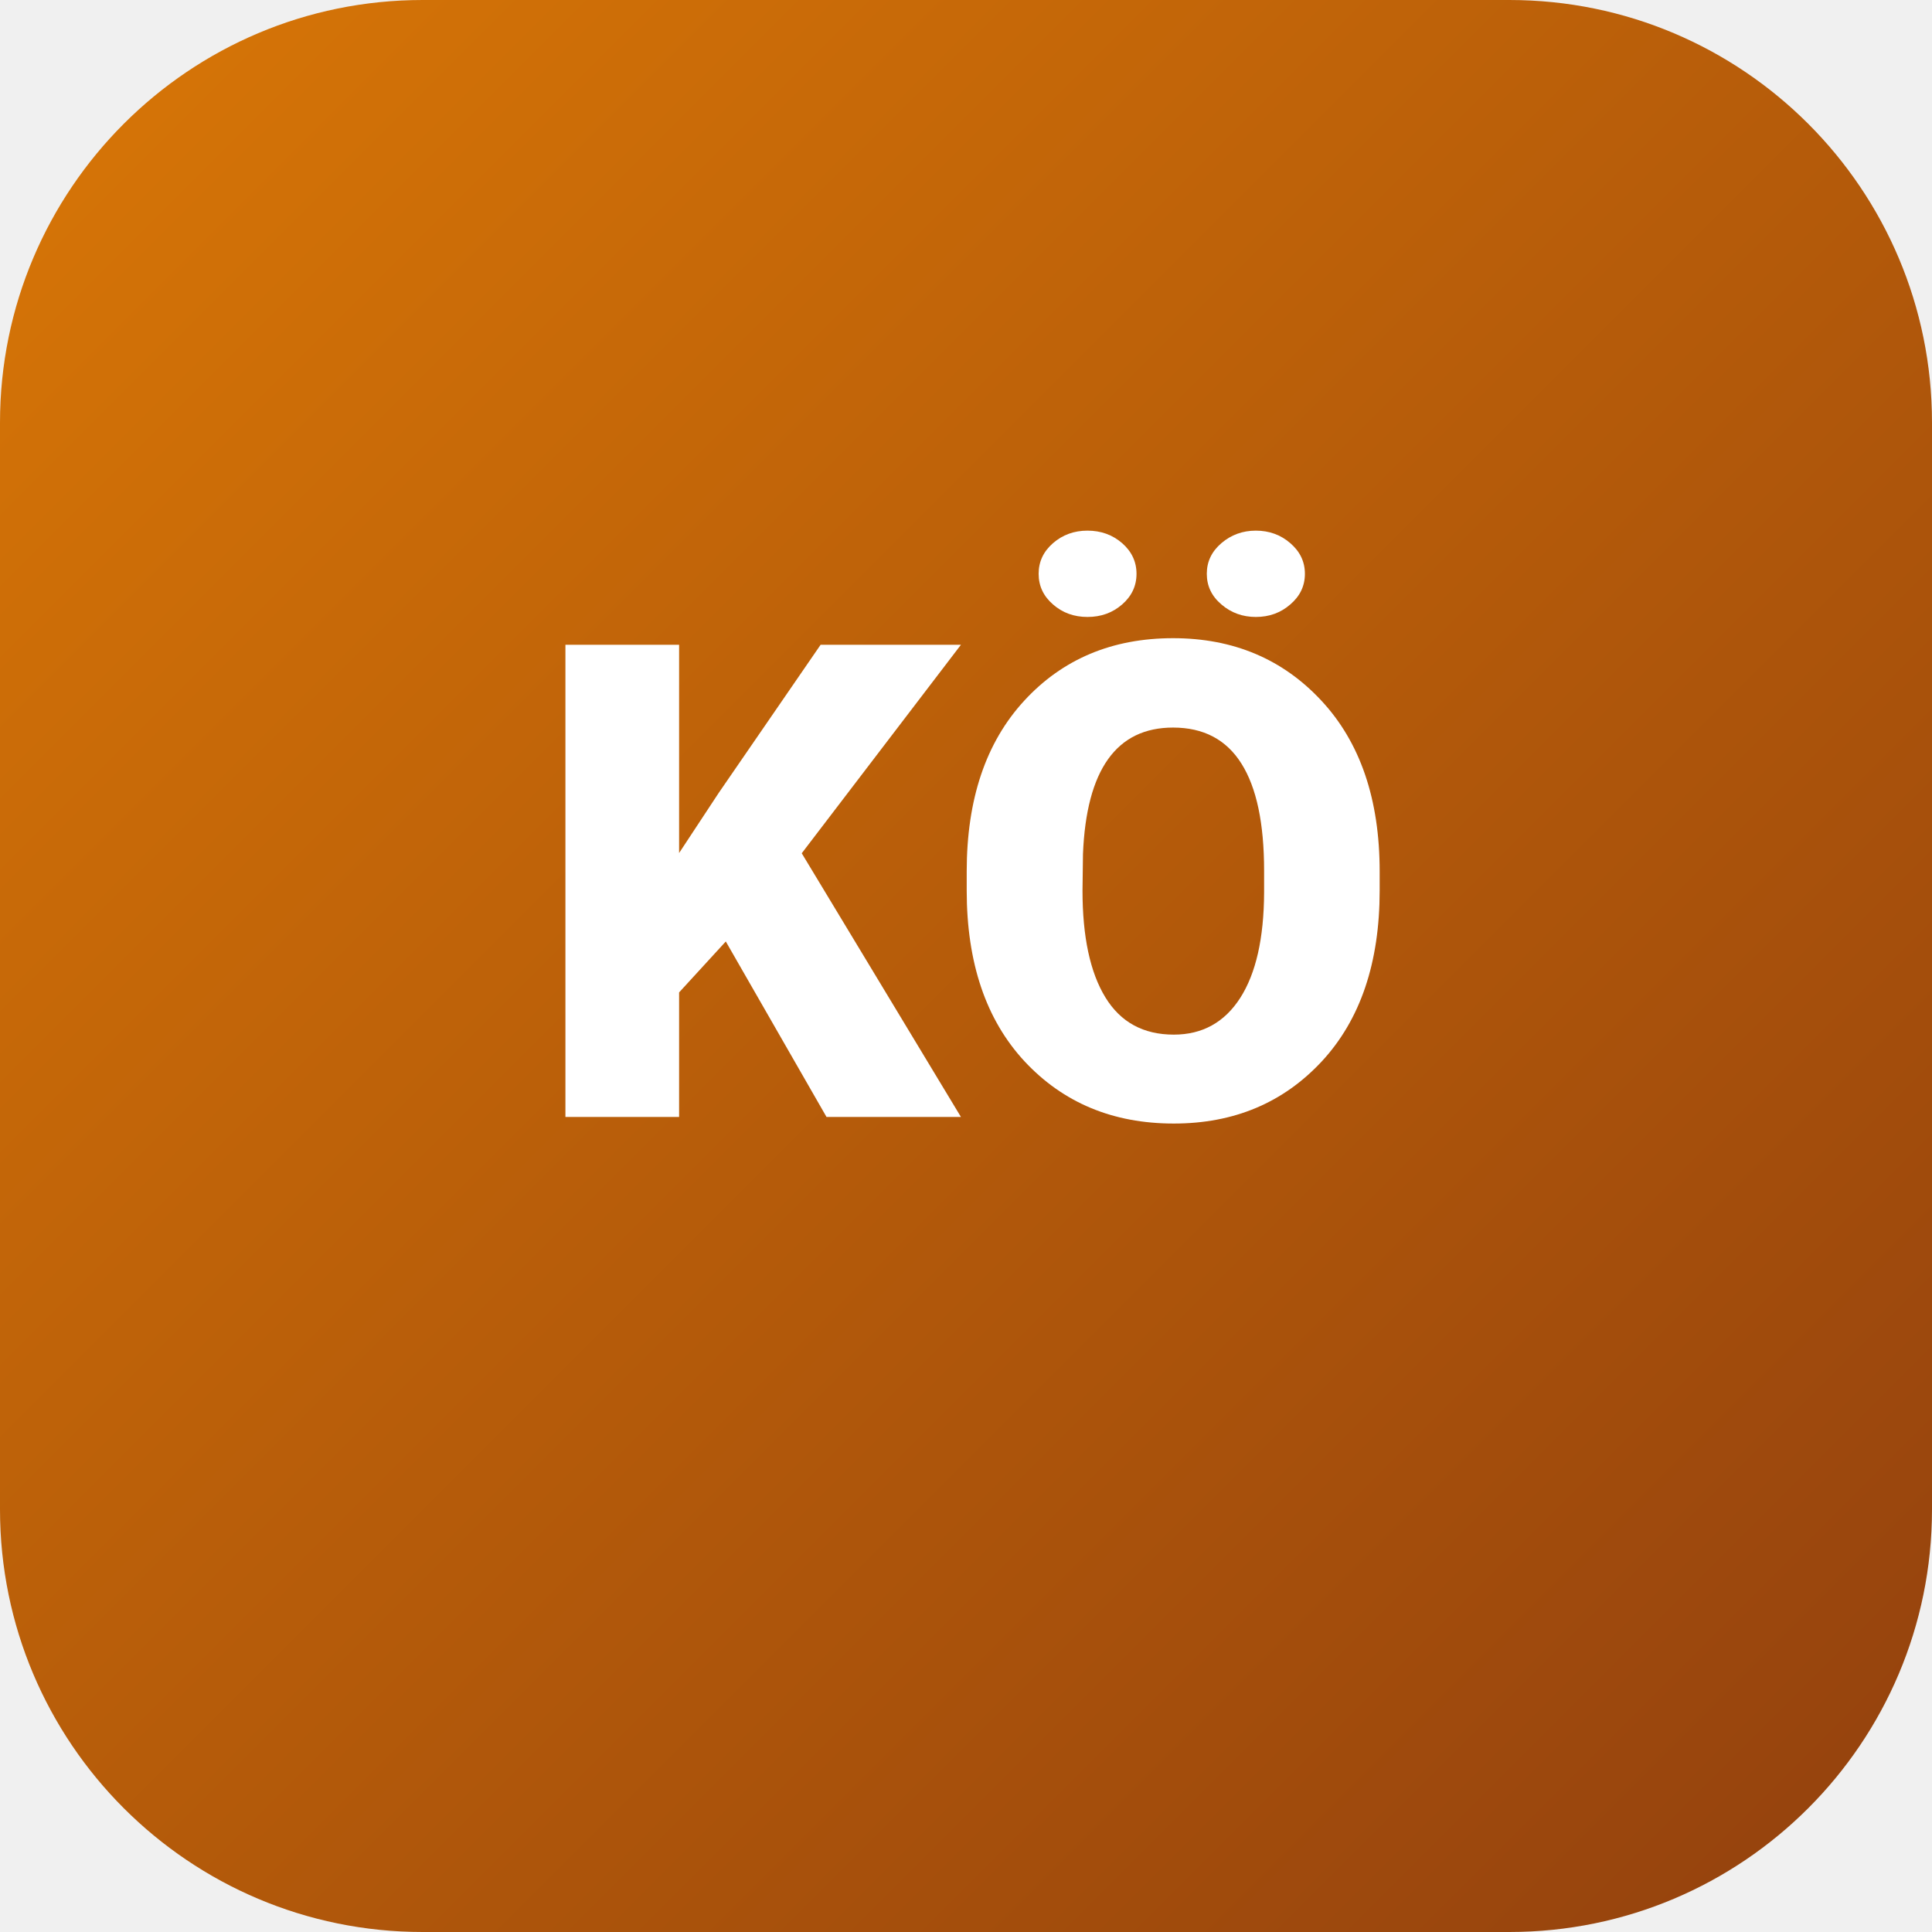
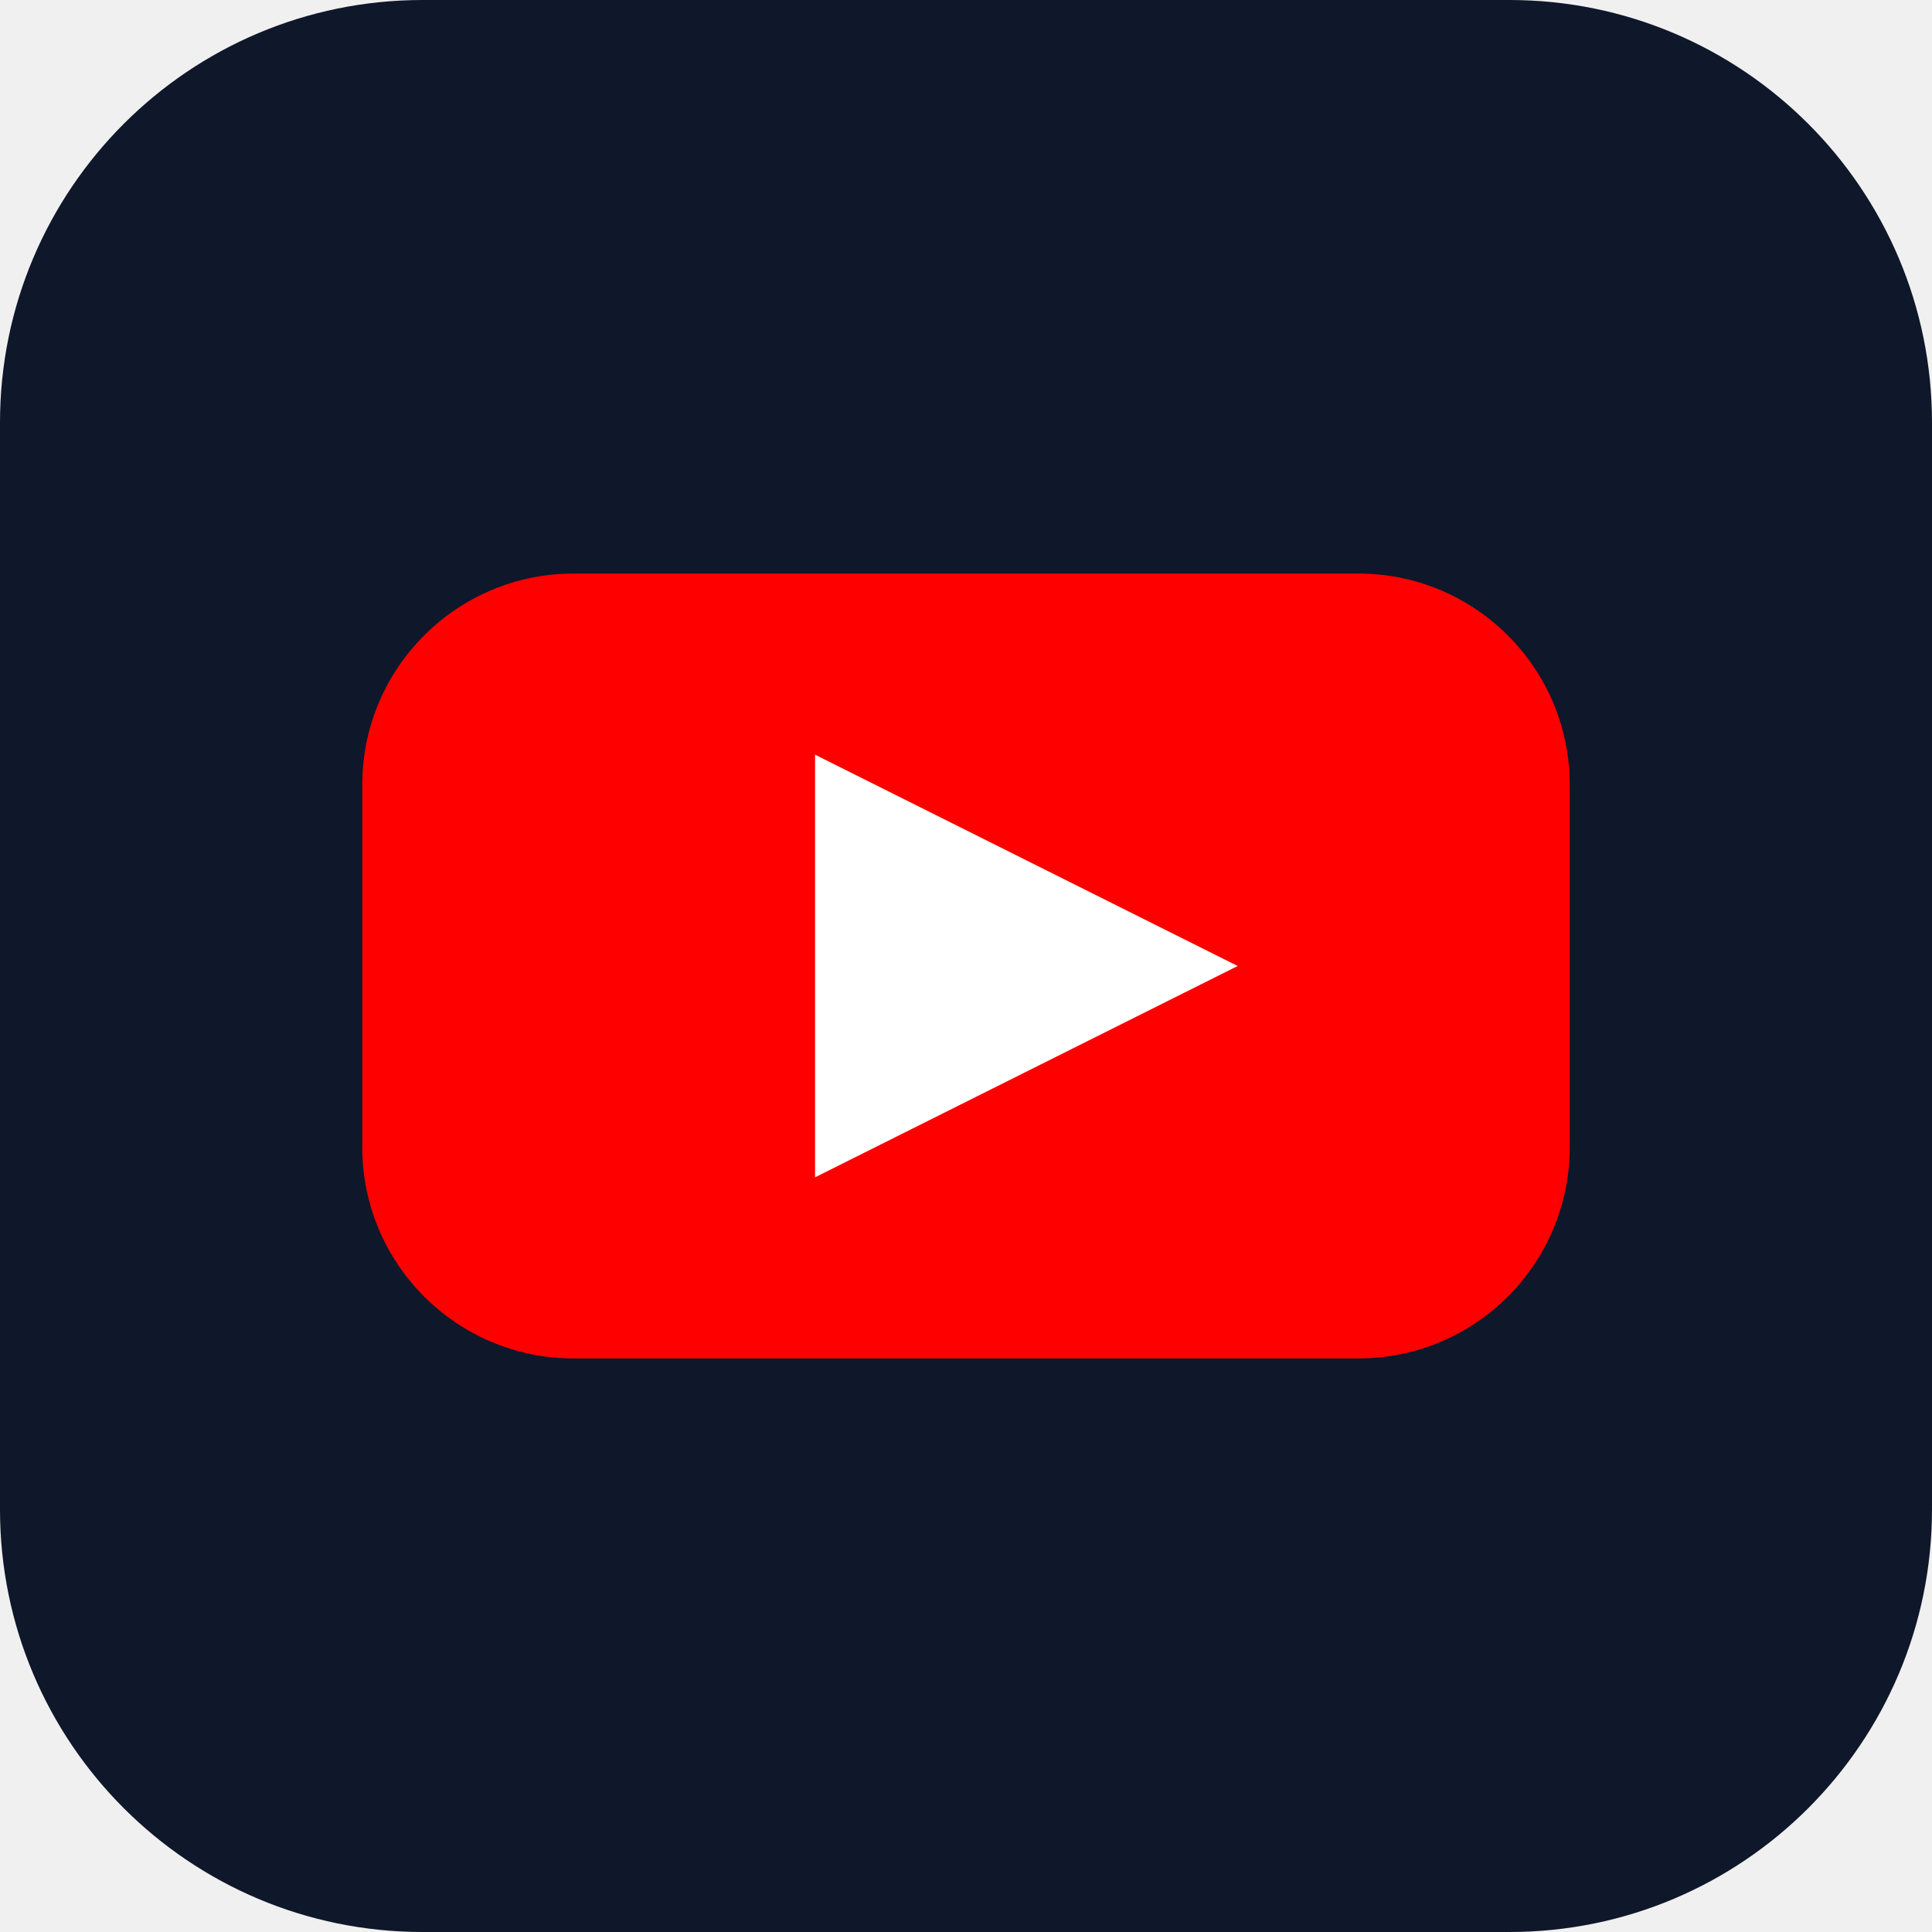
<svg xmlns="http://www.w3.org/2000/svg" width="128" height="128" viewBox="0 0 128 128">
-   <defs>
-     <linearGradient id="g" x1="0%" y1="0%" x2="100%" y2="100%">
-       <stop offset="0%" stop-color="#d97706" />
-       <stop offset="100%" stop-color="#92400e" />
-     </linearGradient>
-   </defs>
-   <rect width="128" height="128" rx="28" fill="url(#g)" />
-   <text x="64" y="74" font-family="-apple-system, BlinkMacSystemFont, 'Segoe UI', Roboto, sans-serif" font-size="44" font-weight="900" fill="#ffffff" text-anchor="middle">KÖ</text>
+   <rect width="128" height="128" rx="28" fill="#0f172a" />
+   <rect x="24" y="38" width="80" height="52" rx="14" fill="#ff0000" />
+   <polygon points="54,50 82,64 54,78" fill="#ffffff" />
</svg>
